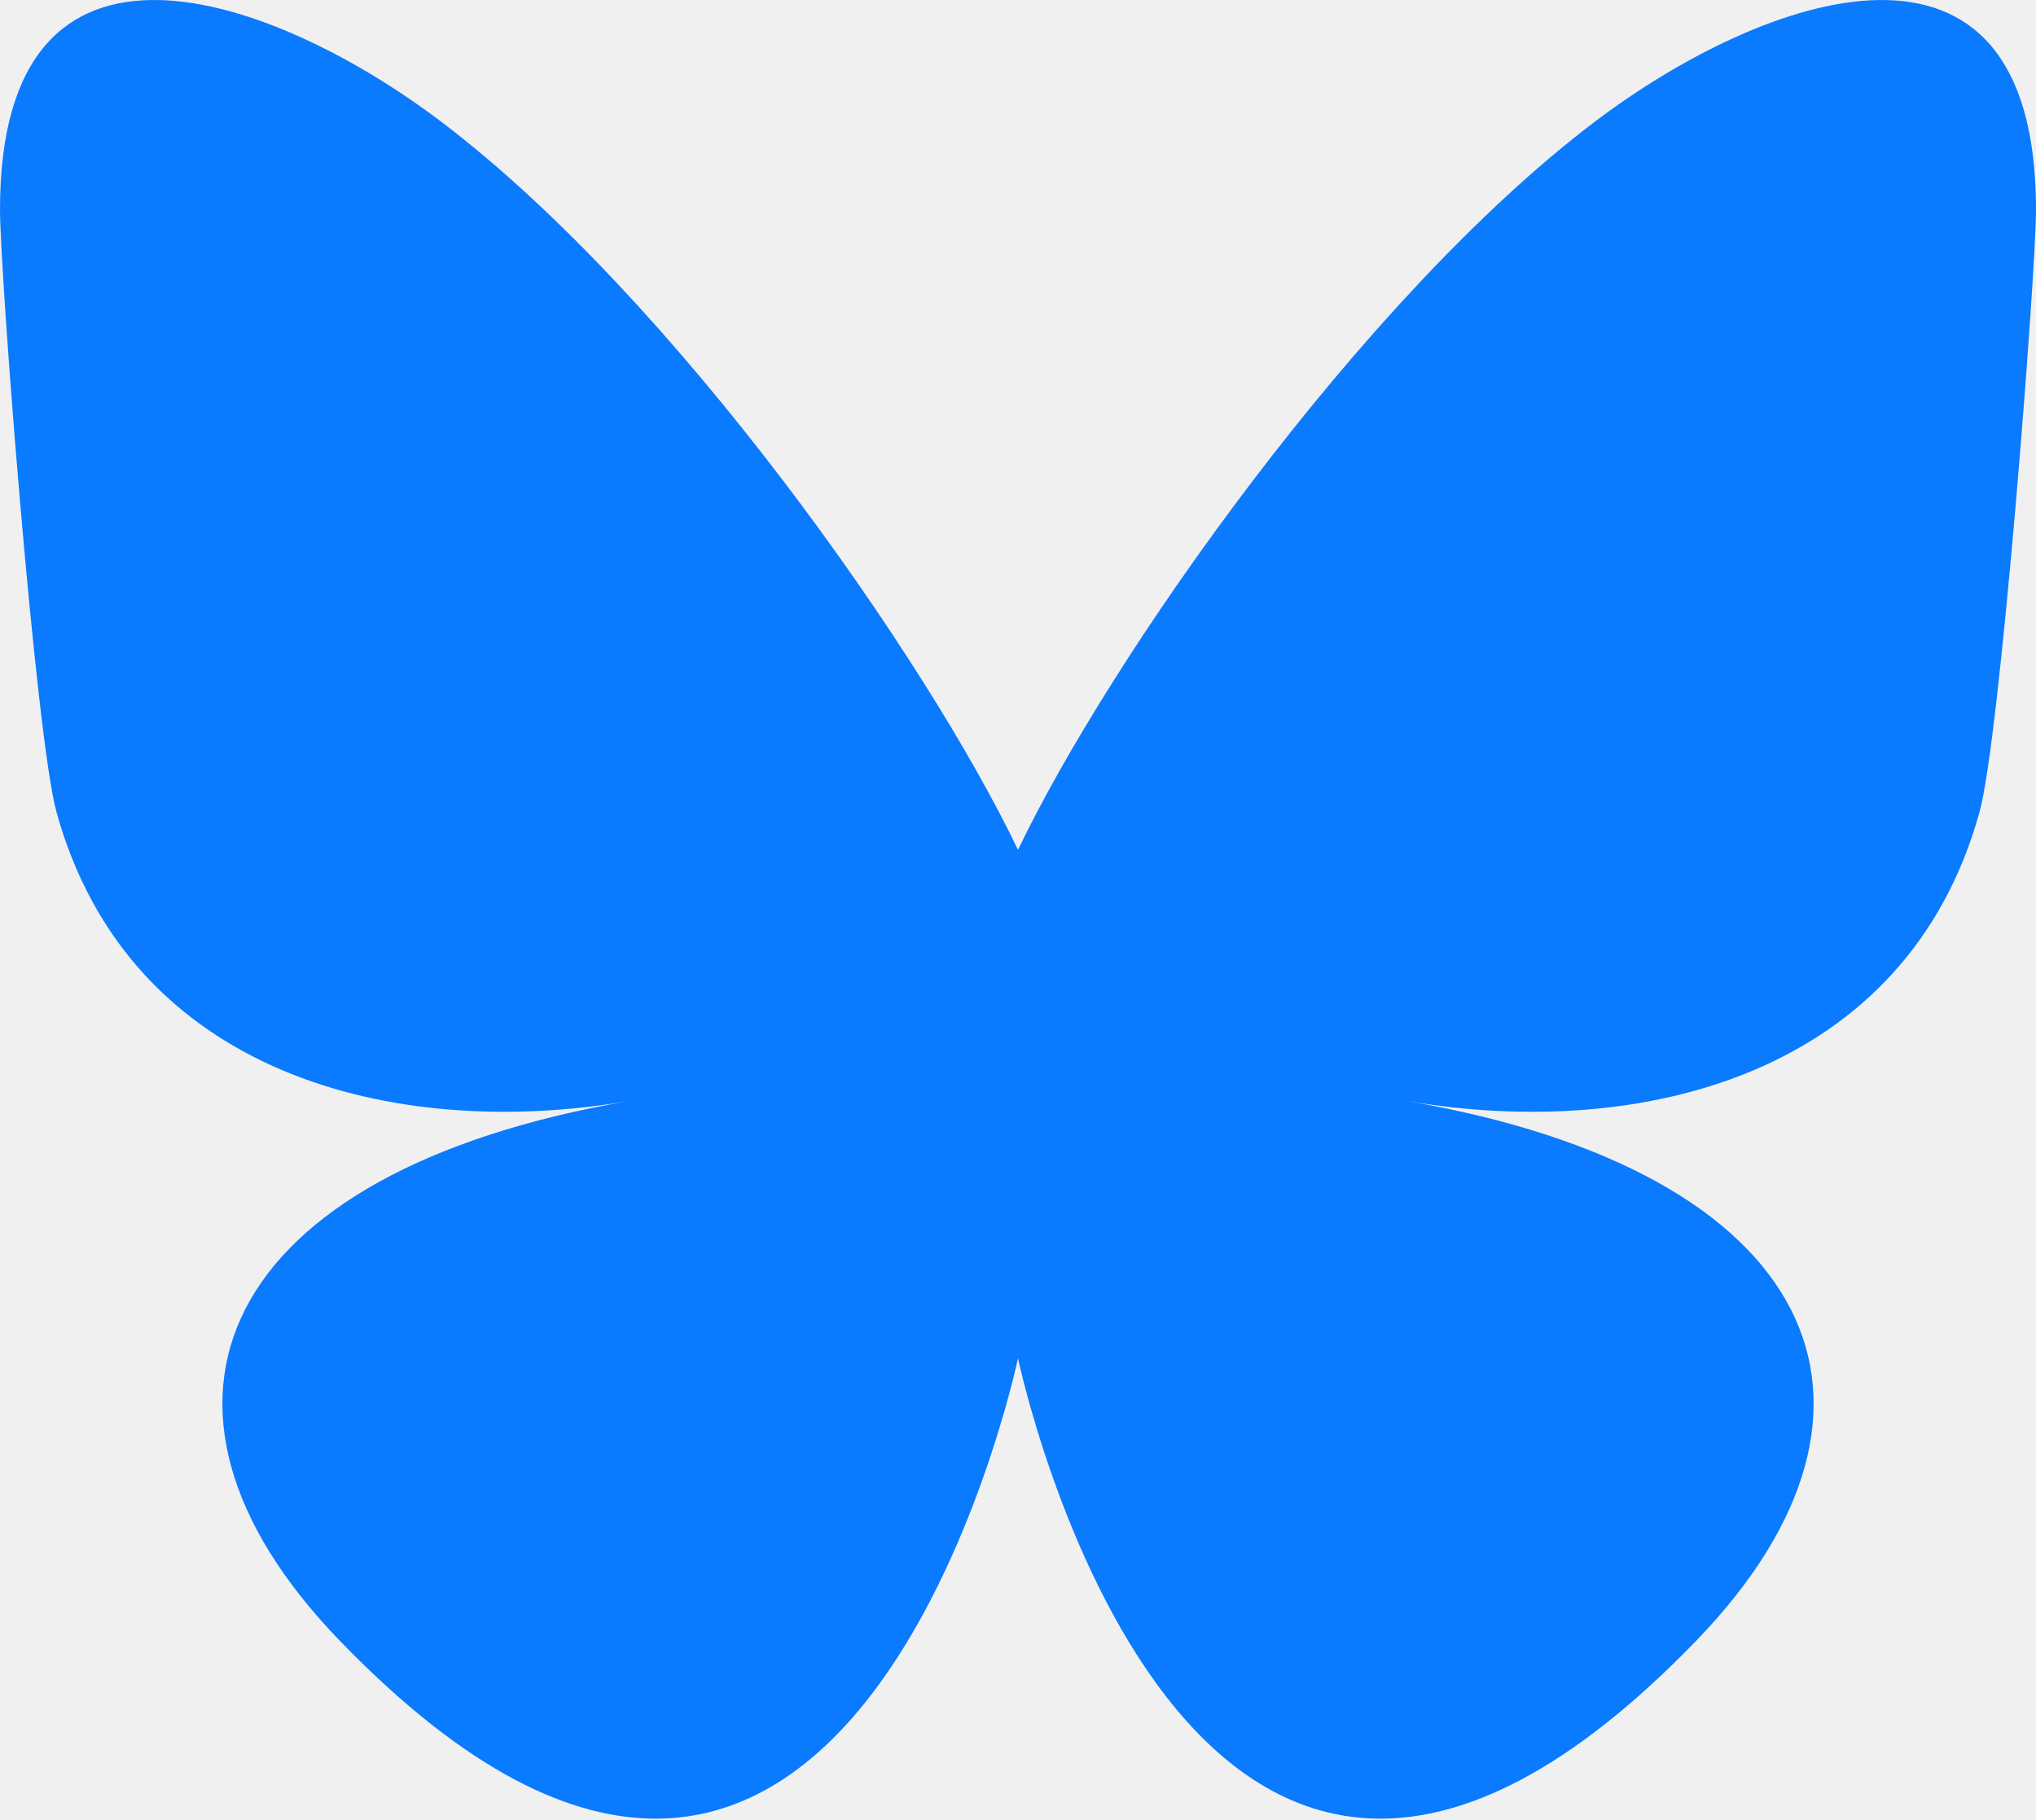
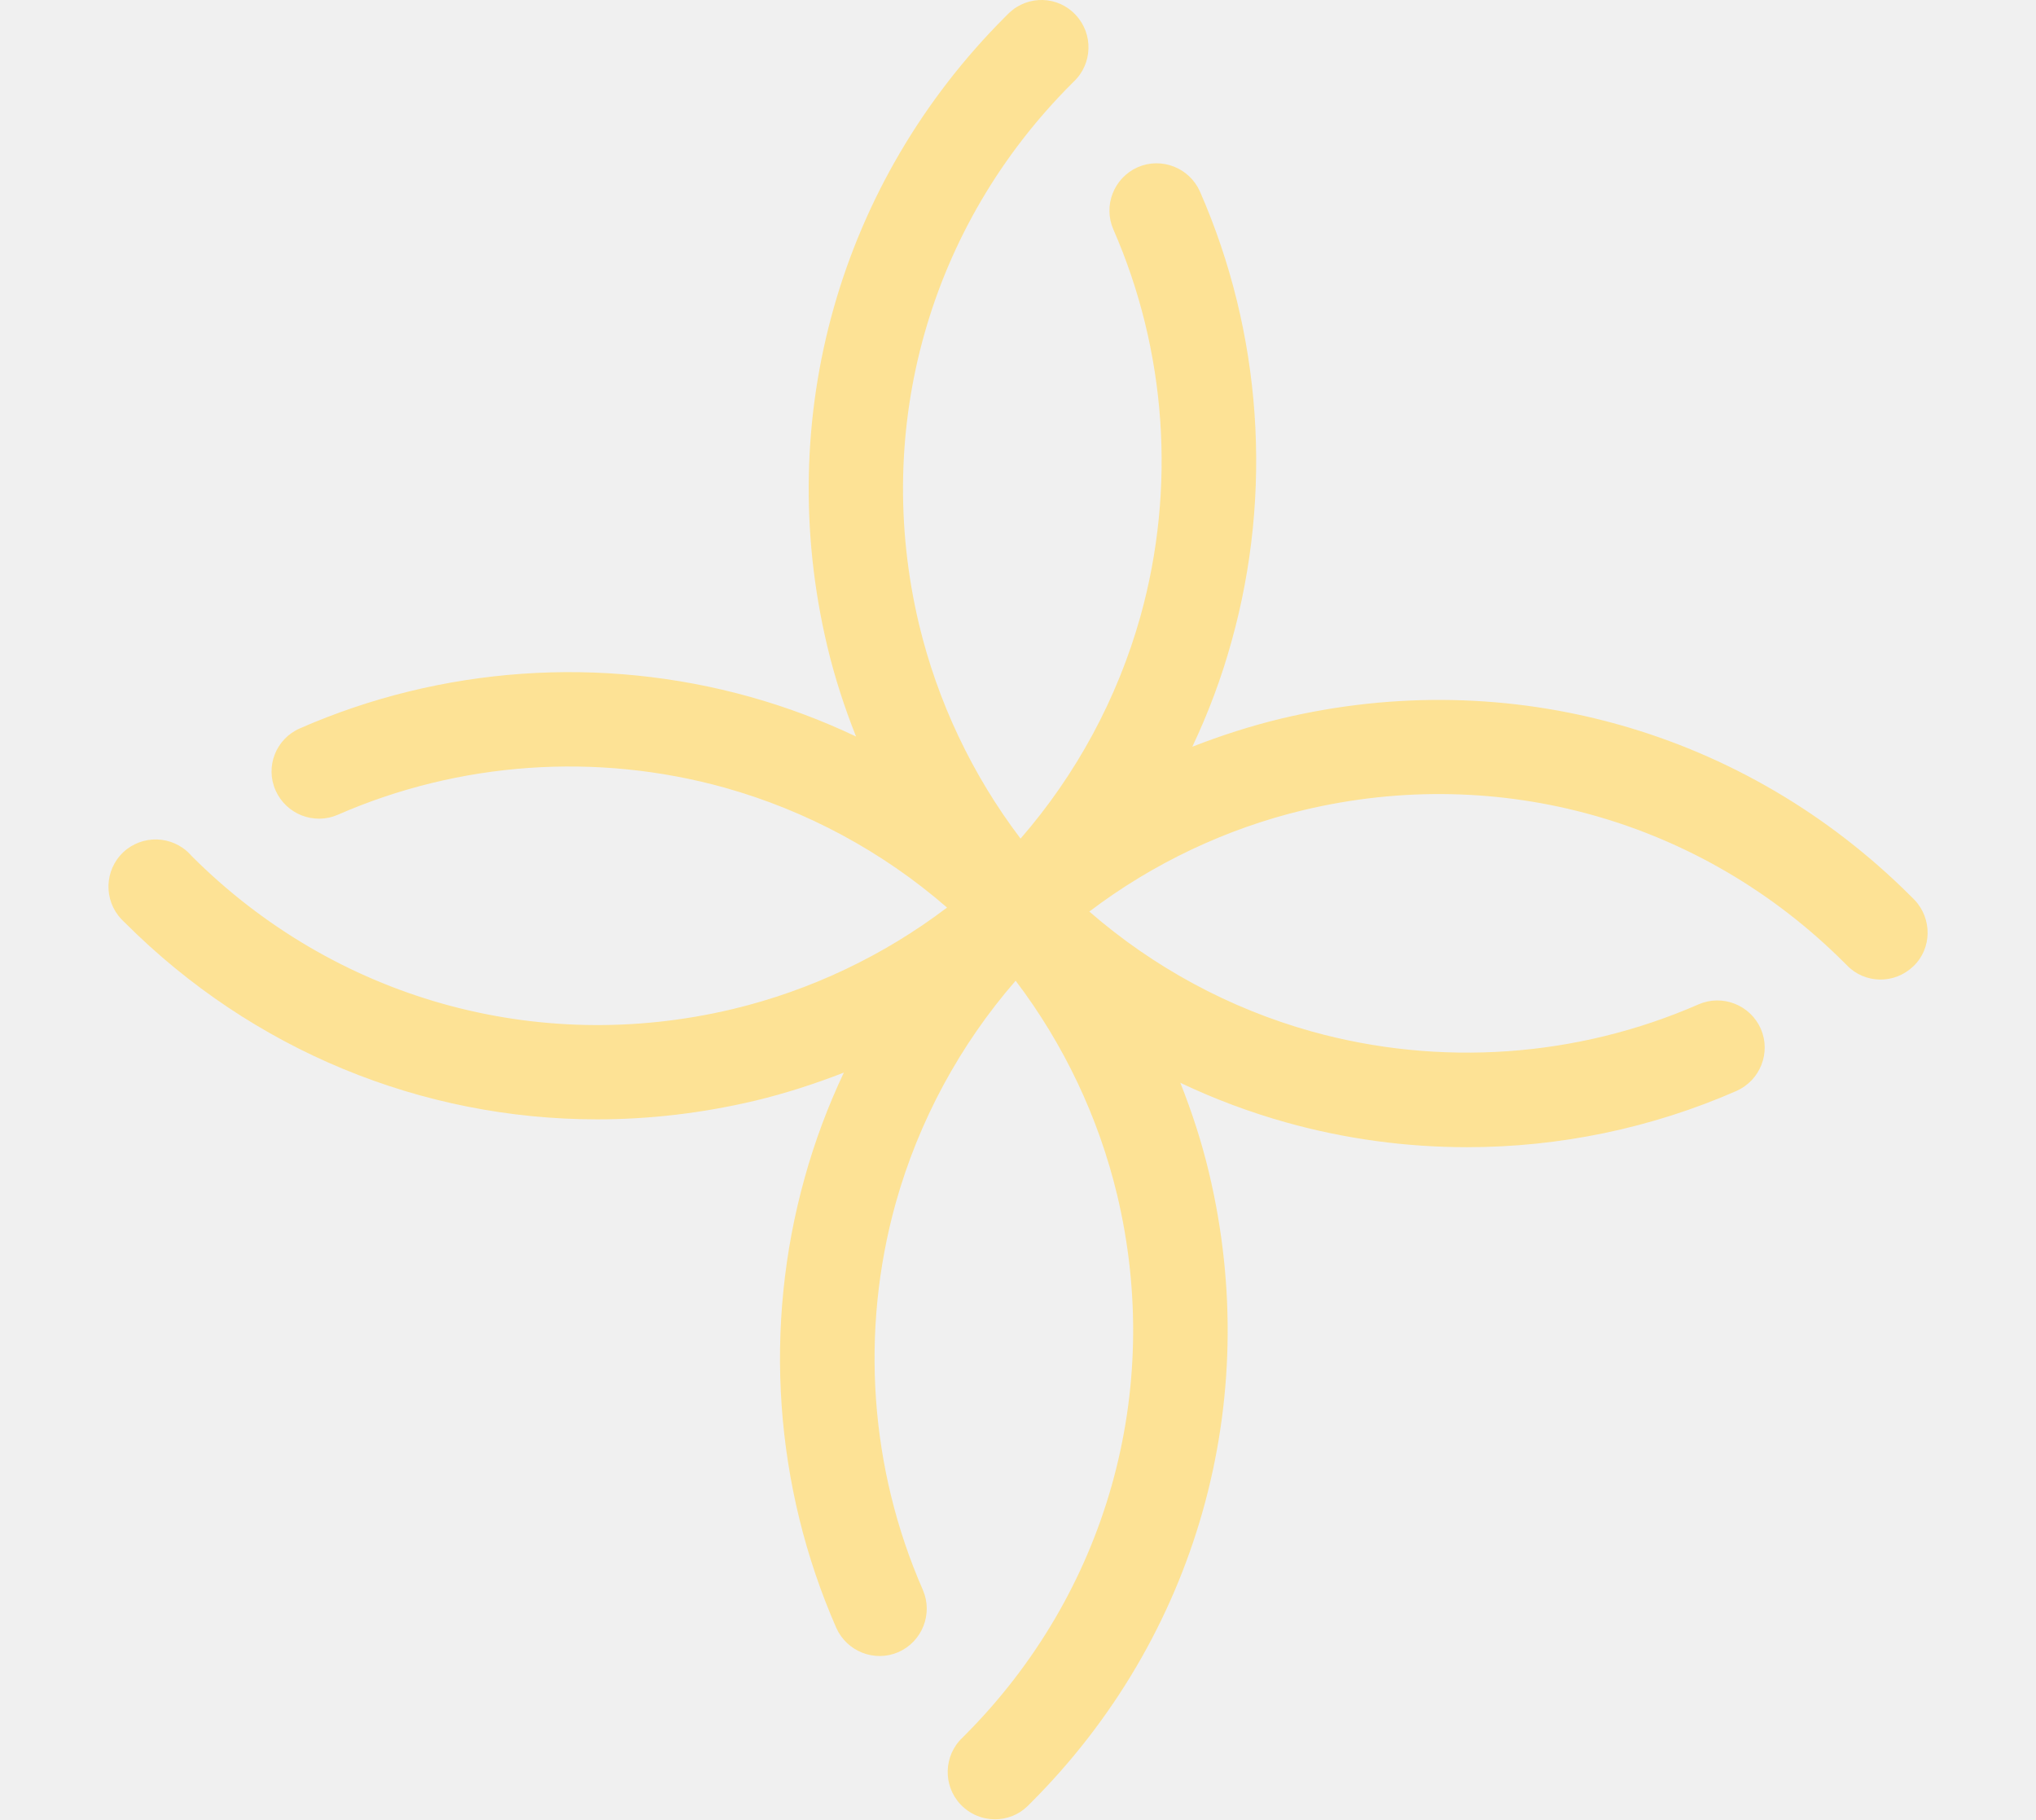
- <svg xmlns="http://www.w3.org/2000/svg" fill="none" viewBox="0 0 320 286">
-   <path fill="rgb(10,122,255)" d="M69.364 19.146c36.687 27.806 76.147 84.186 90.636 114.439 14.489-30.253 53.948-86.633 90.636-114.439C277.107-.917 320-16.44 320 32.957c0 9.865-5.603 82.875-8.889 94.729-11.423 41.208-53.045 51.719-90.071 45.357 64.719 11.12 81.182 47.953 45.627 84.785-80 82.874-106.667-44.333-106.667-44.333s-26.667 127.207-106.667 44.333c-35.555-36.832-19.092-73.665 45.627-84.785-37.026 6.362-78.648-4.149-90.071-45.357C5.603 115.832 0 42.822 0 32.957 0-16.44 42.893-.917 69.364 19.147Z" />
+ <svg xmlns="http://www.w3.org/2000/svg" width="320" height="286" viewBox="0 0 320 286" fill="none">
+   <g clip-path="url(#clip0_2438_7474)">
+     <path d="M300.884 141.427L300.369 140.913C274.314 114.858 237.335 104.39 201.413 112.942C196.637 114.086 191.946 115.602 187.399 117.375C189.916 112.055 191.975 106.564 193.548 100.873C200.097 77.449 198.324 52.31 188.6 30.116C186.941 26.37 182.566 24.654 178.819 26.284C175.072 27.943 173.356 32.318 174.987 36.065C183.338 55.141 184.854 76.734 179.248 96.869C175.644 109.739 169.181 121.722 160.401 131.818C152.822 121.836 147.359 110.311 144.442 98.127C137.092 67.268 146.072 35.493 168.466 13.128L168.752 12.842C171.726 10.039 171.869 5.32 169.066 2.346C166.292 -0.657 161.602 -0.8 158.599 2.031C158.399 2.231 158.198 2.431 157.998 2.632C131.944 28.686 121.476 65.666 130.027 101.588C131.171 106.421 132.716 111.169 134.546 115.773C129.198 113.228 123.621 111.14 117.901 109.538C94.478 102.989 69.338 104.762 47.145 114.486C43.369 116.116 41.653 120.492 43.312 124.239C44.971 127.985 49.347 129.701 53.093 128.071C72.17 119.72 93.763 118.204 113.897 123.81C126.767 127.413 138.75 133.877 148.846 142.657C138.865 150.236 127.339 155.699 115.155 158.616C84.296 165.966 52.521 156.957 30.128 134.563L29.87 134.277C27.067 131.303 22.348 131.16 19.374 133.963C16.4 136.766 16.257 141.485 19.059 144.459C19.26 144.659 19.46 144.888 19.66 145.06C39.737 165.137 66.307 175.948 93.877 175.948C102.085 175.948 110.379 174.975 118.616 173.03C123.392 171.886 128.083 170.371 132.63 168.597C130.113 173.917 128.054 179.437 126.481 185.1C119.932 208.523 121.705 233.662 131.429 255.856C133.088 259.603 137.463 261.319 141.21 259.688C144.957 258.03 146.673 253.654 145.042 249.907C136.691 230.831 135.175 209.238 140.781 189.104C144.385 176.234 150.848 164.25 159.628 154.154C167.207 164.136 172.67 175.662 175.587 187.845C182.937 218.705 173.928 250.479 151.563 272.844L151.277 273.13C148.303 275.933 148.16 280.652 150.963 283.627C152.421 285.171 154.395 285.972 156.368 285.972C158.198 285.972 160.029 285.314 161.459 283.941C161.659 283.741 161.859 283.541 162.059 283.341C188.114 257.286 198.582 220.306 190.03 184.385C188.886 179.551 187.342 174.804 185.511 170.199C190.86 172.744 196.437 174.832 202.157 176.434C211.452 179.036 221.033 180.323 230.585 180.323C245.085 180.323 259.528 177.349 272.913 171.486C276.66 169.827 278.376 165.451 276.745 161.705C275.087 157.958 270.711 156.242 266.964 157.872C247.888 166.224 226.295 167.739 206.161 162.134C193.262 158.53 181.307 152.067 171.211 143.286C181.193 135.707 192.719 130.245 204.902 127.328C235.762 119.977 267.536 128.986 289.901 151.352L290.245 151.695C293.076 154.669 297.766 154.726 300.712 151.895C303.658 149.121 303.715 144.373 300.884 141.427Z" fill="#FDE295" />
+   </g>
+   <defs>
+     <clipPath id="clip0_2438_7474">
+       <rect width="286" height="286" fill="white" transform="translate(17)" />
+     </clipPath>
+   </defs>
</svg>
